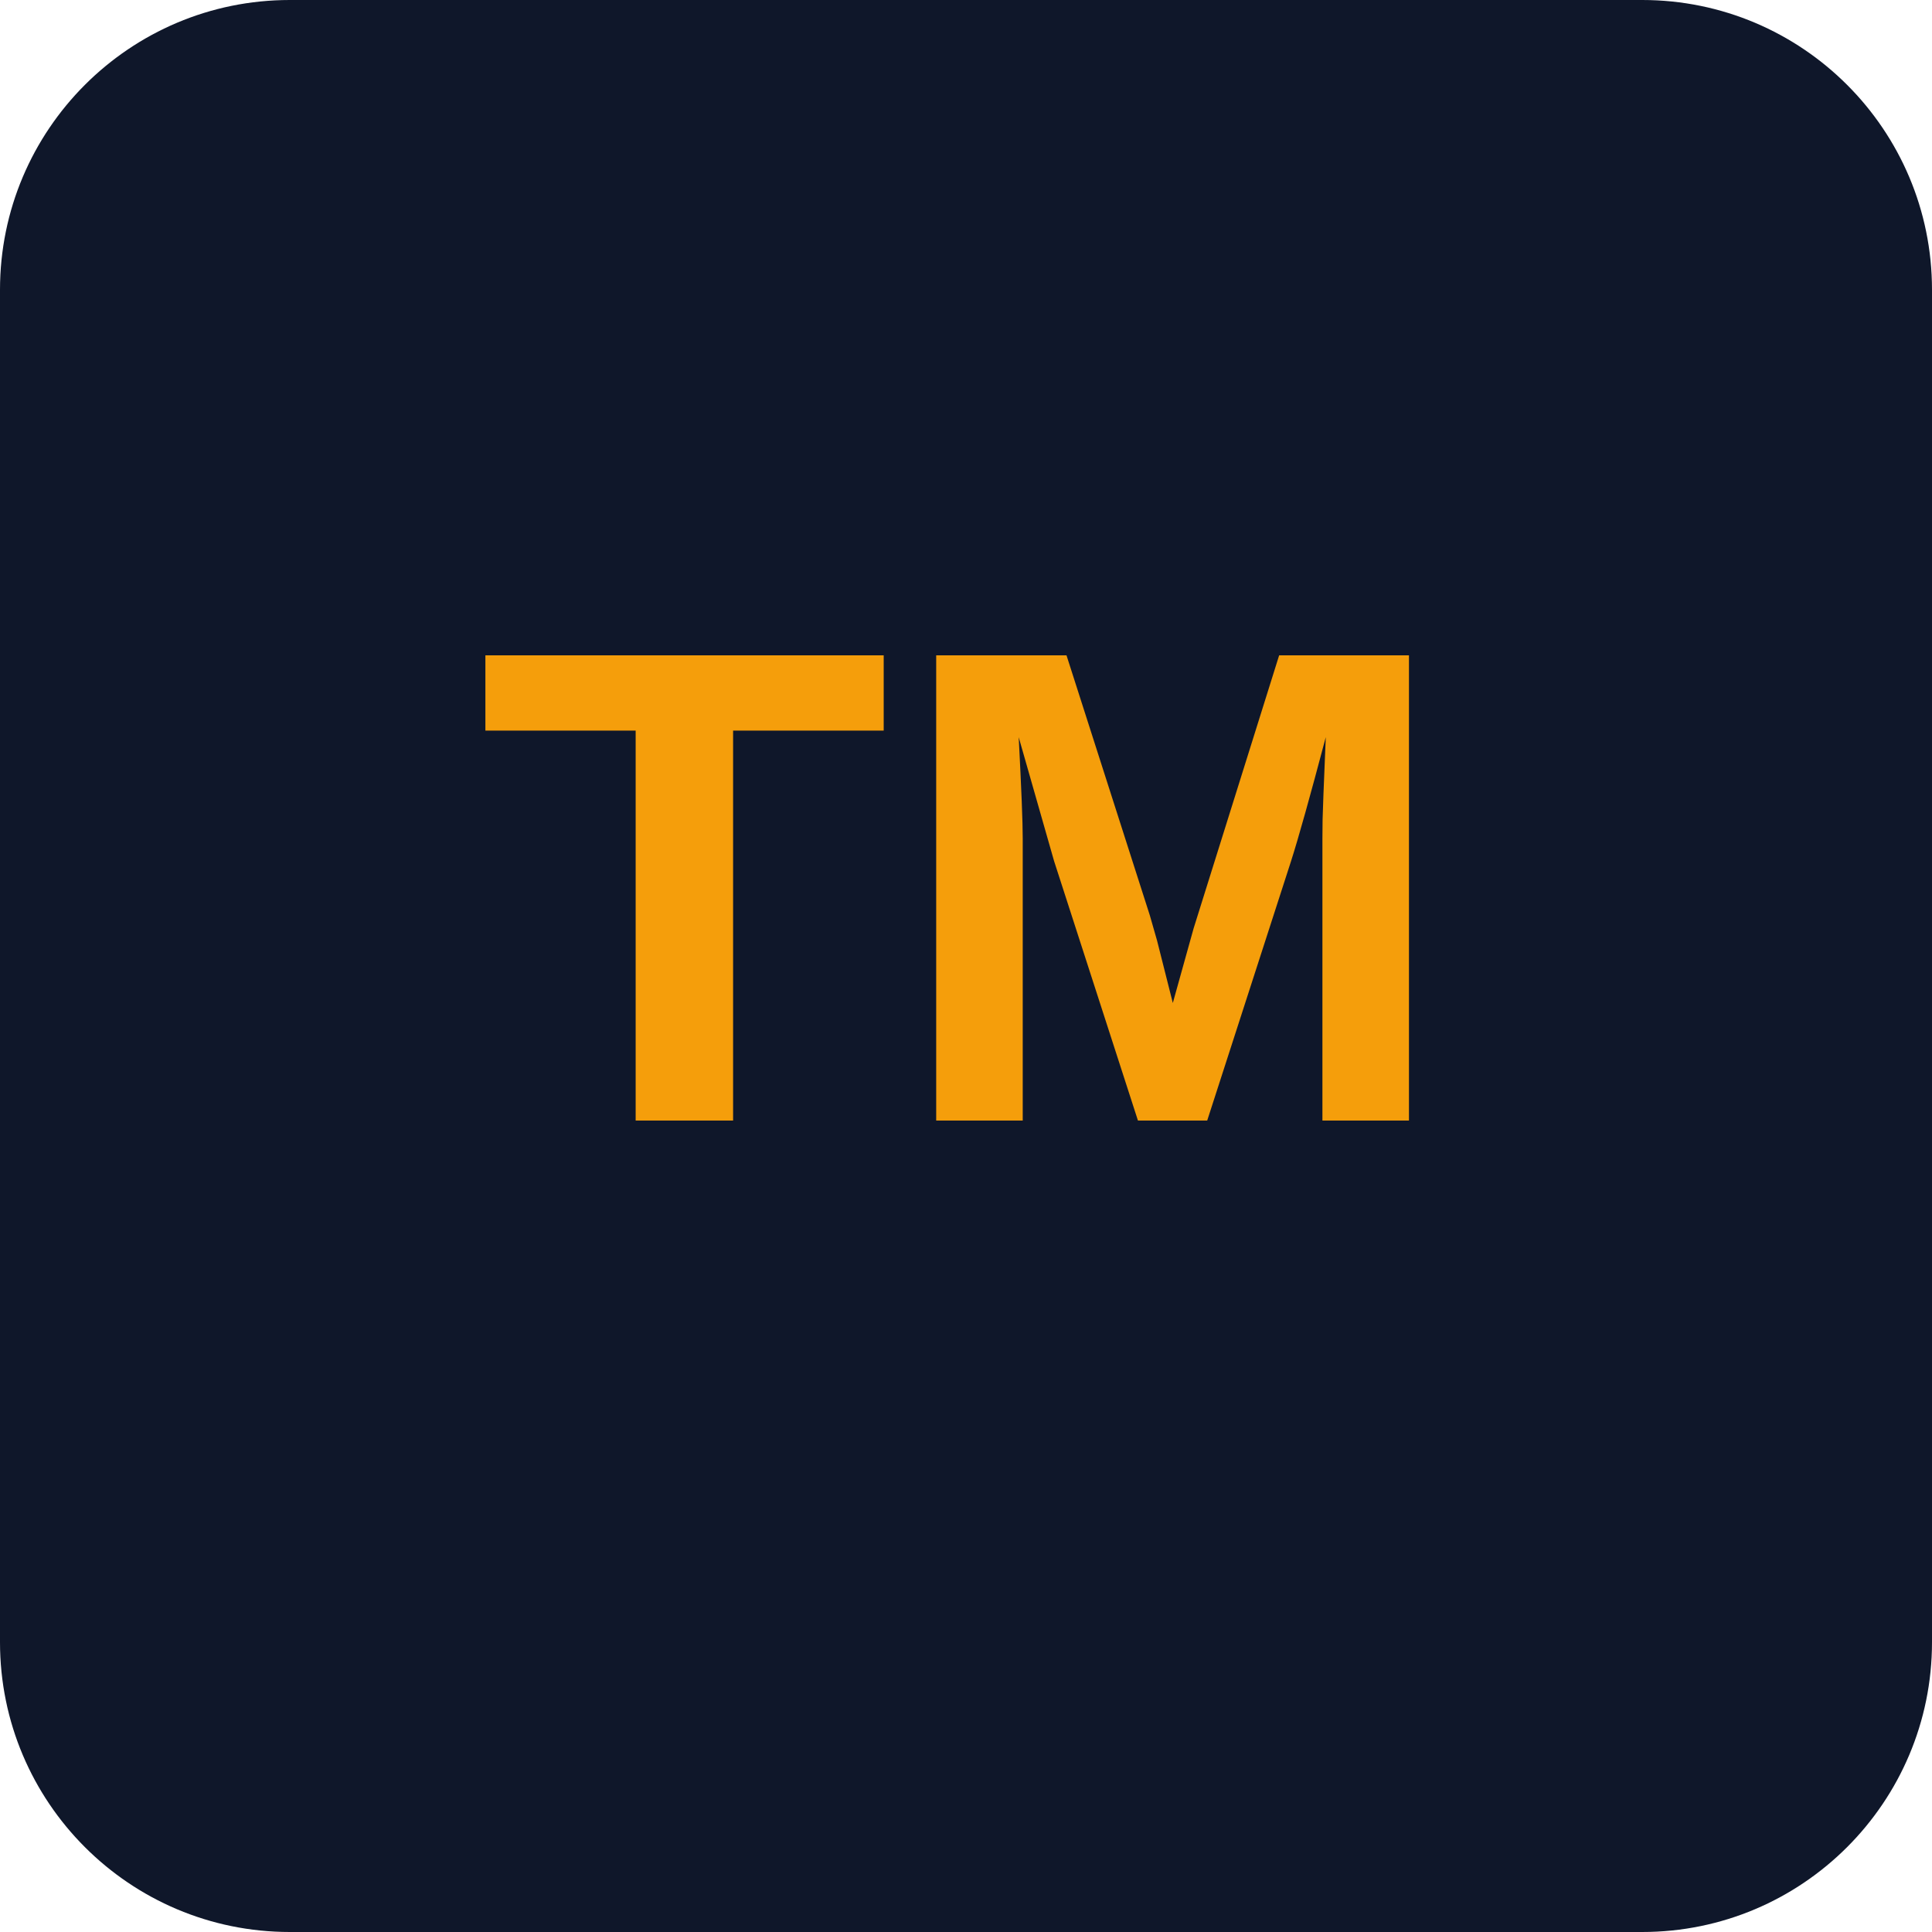
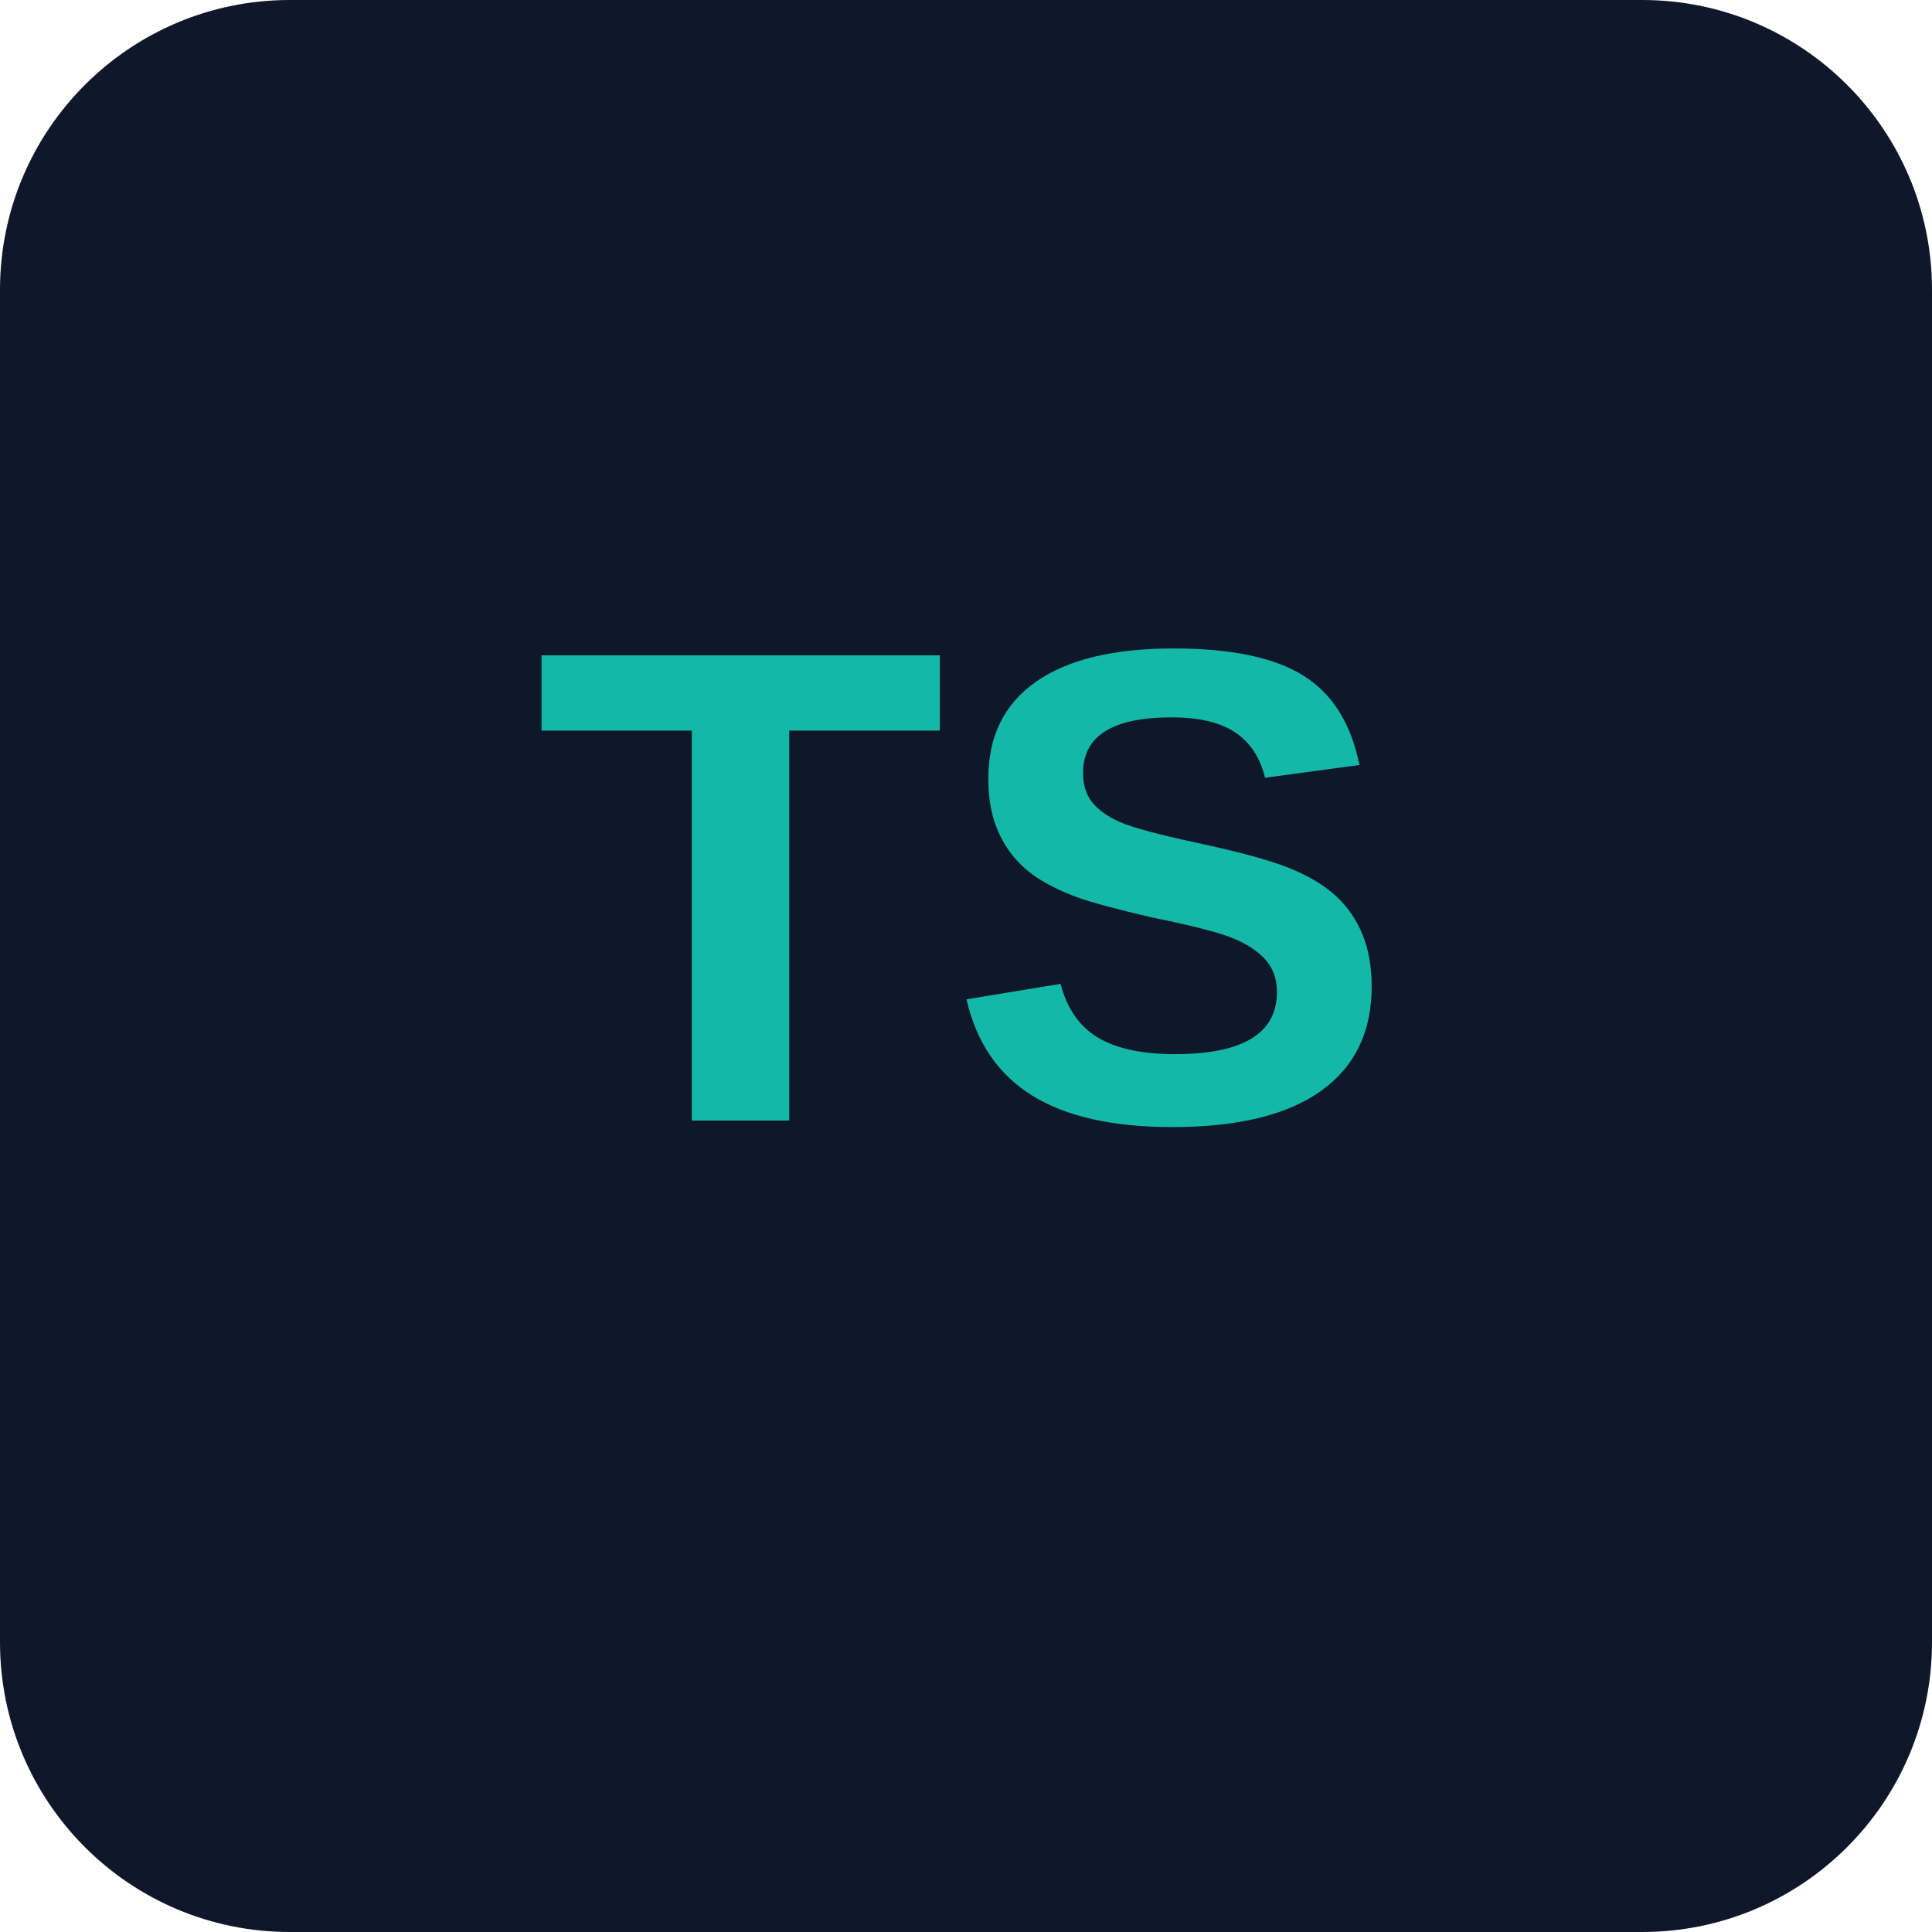
<svg xmlns="http://www.w3.org/2000/svg" width="180" height="180" viewBox="0 0 180 180">
  <rect width="180" height="180" rx="27" fill="#0f172a" />
-   <text x="90" y="104.4" font-family="Arial, sans-serif" font-size="63" font-weight="bold" fill="#f59e0b" text-anchor="middle">TM</text>
+   <text x="90" y="104.4" font-family="Arial, sans-serif" font-size="63" font-weight="bold" fill="#14b8a6" text-anchor="middle">TS</text>
</svg>
